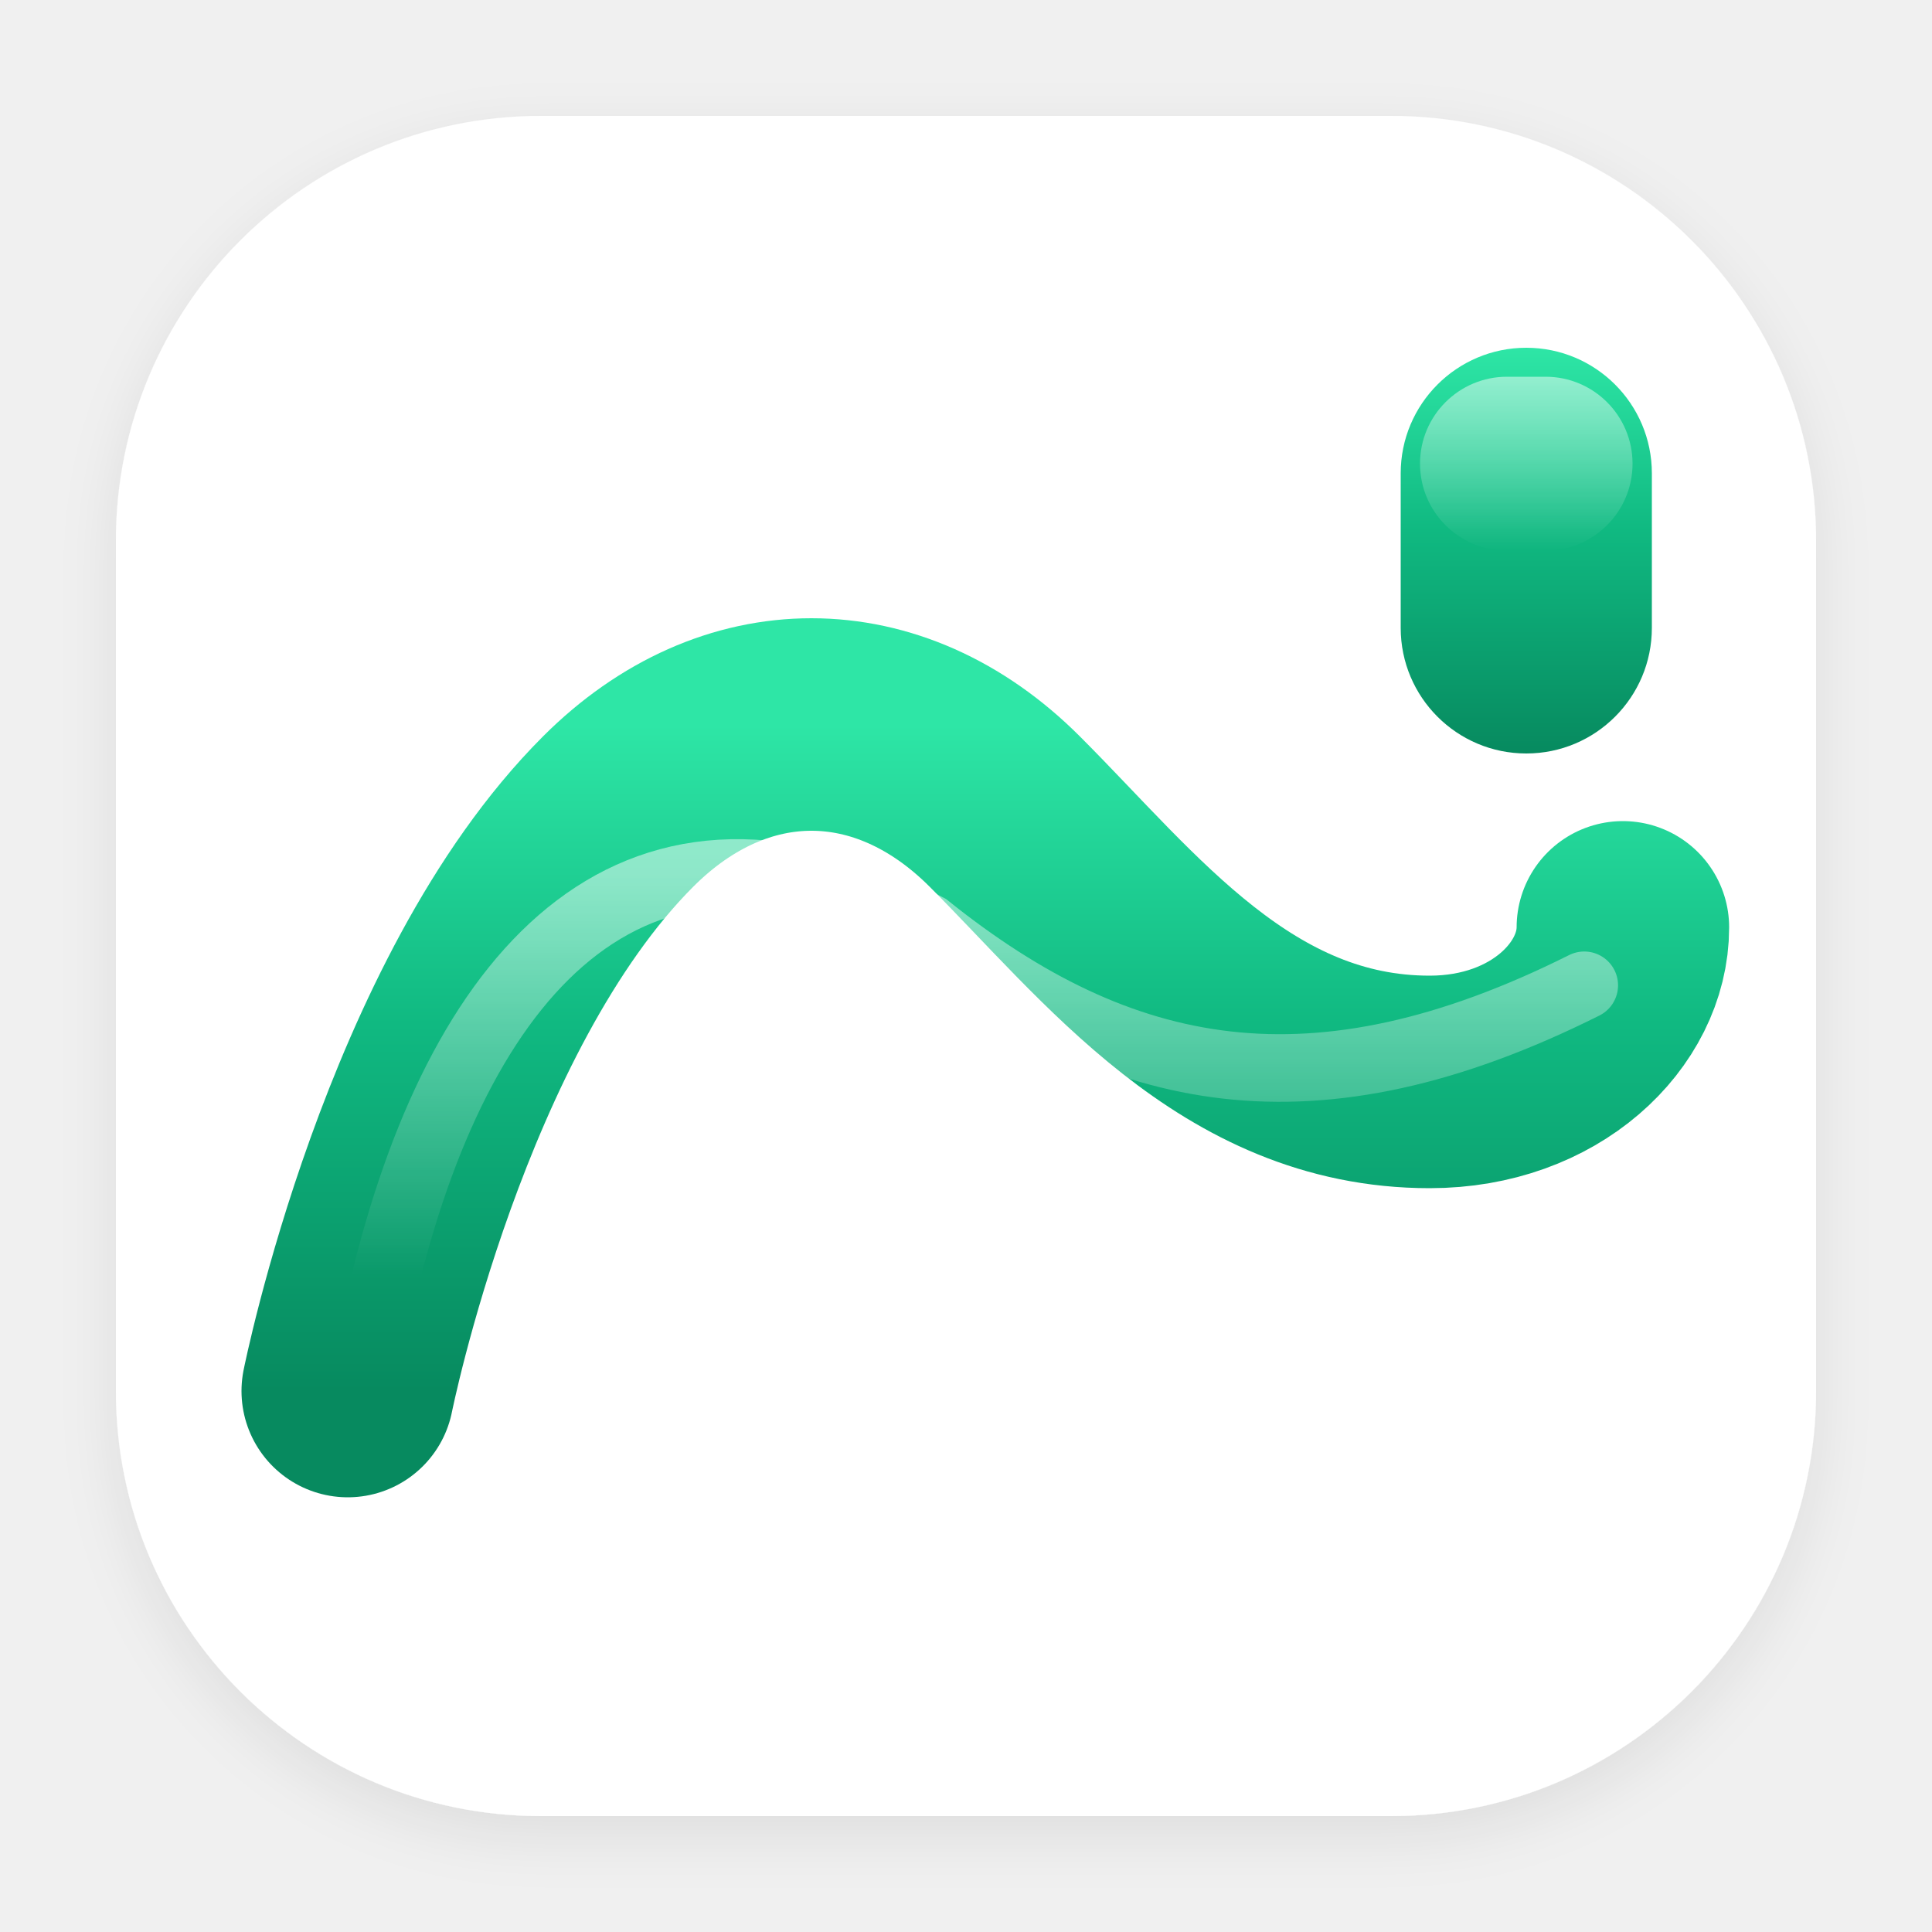
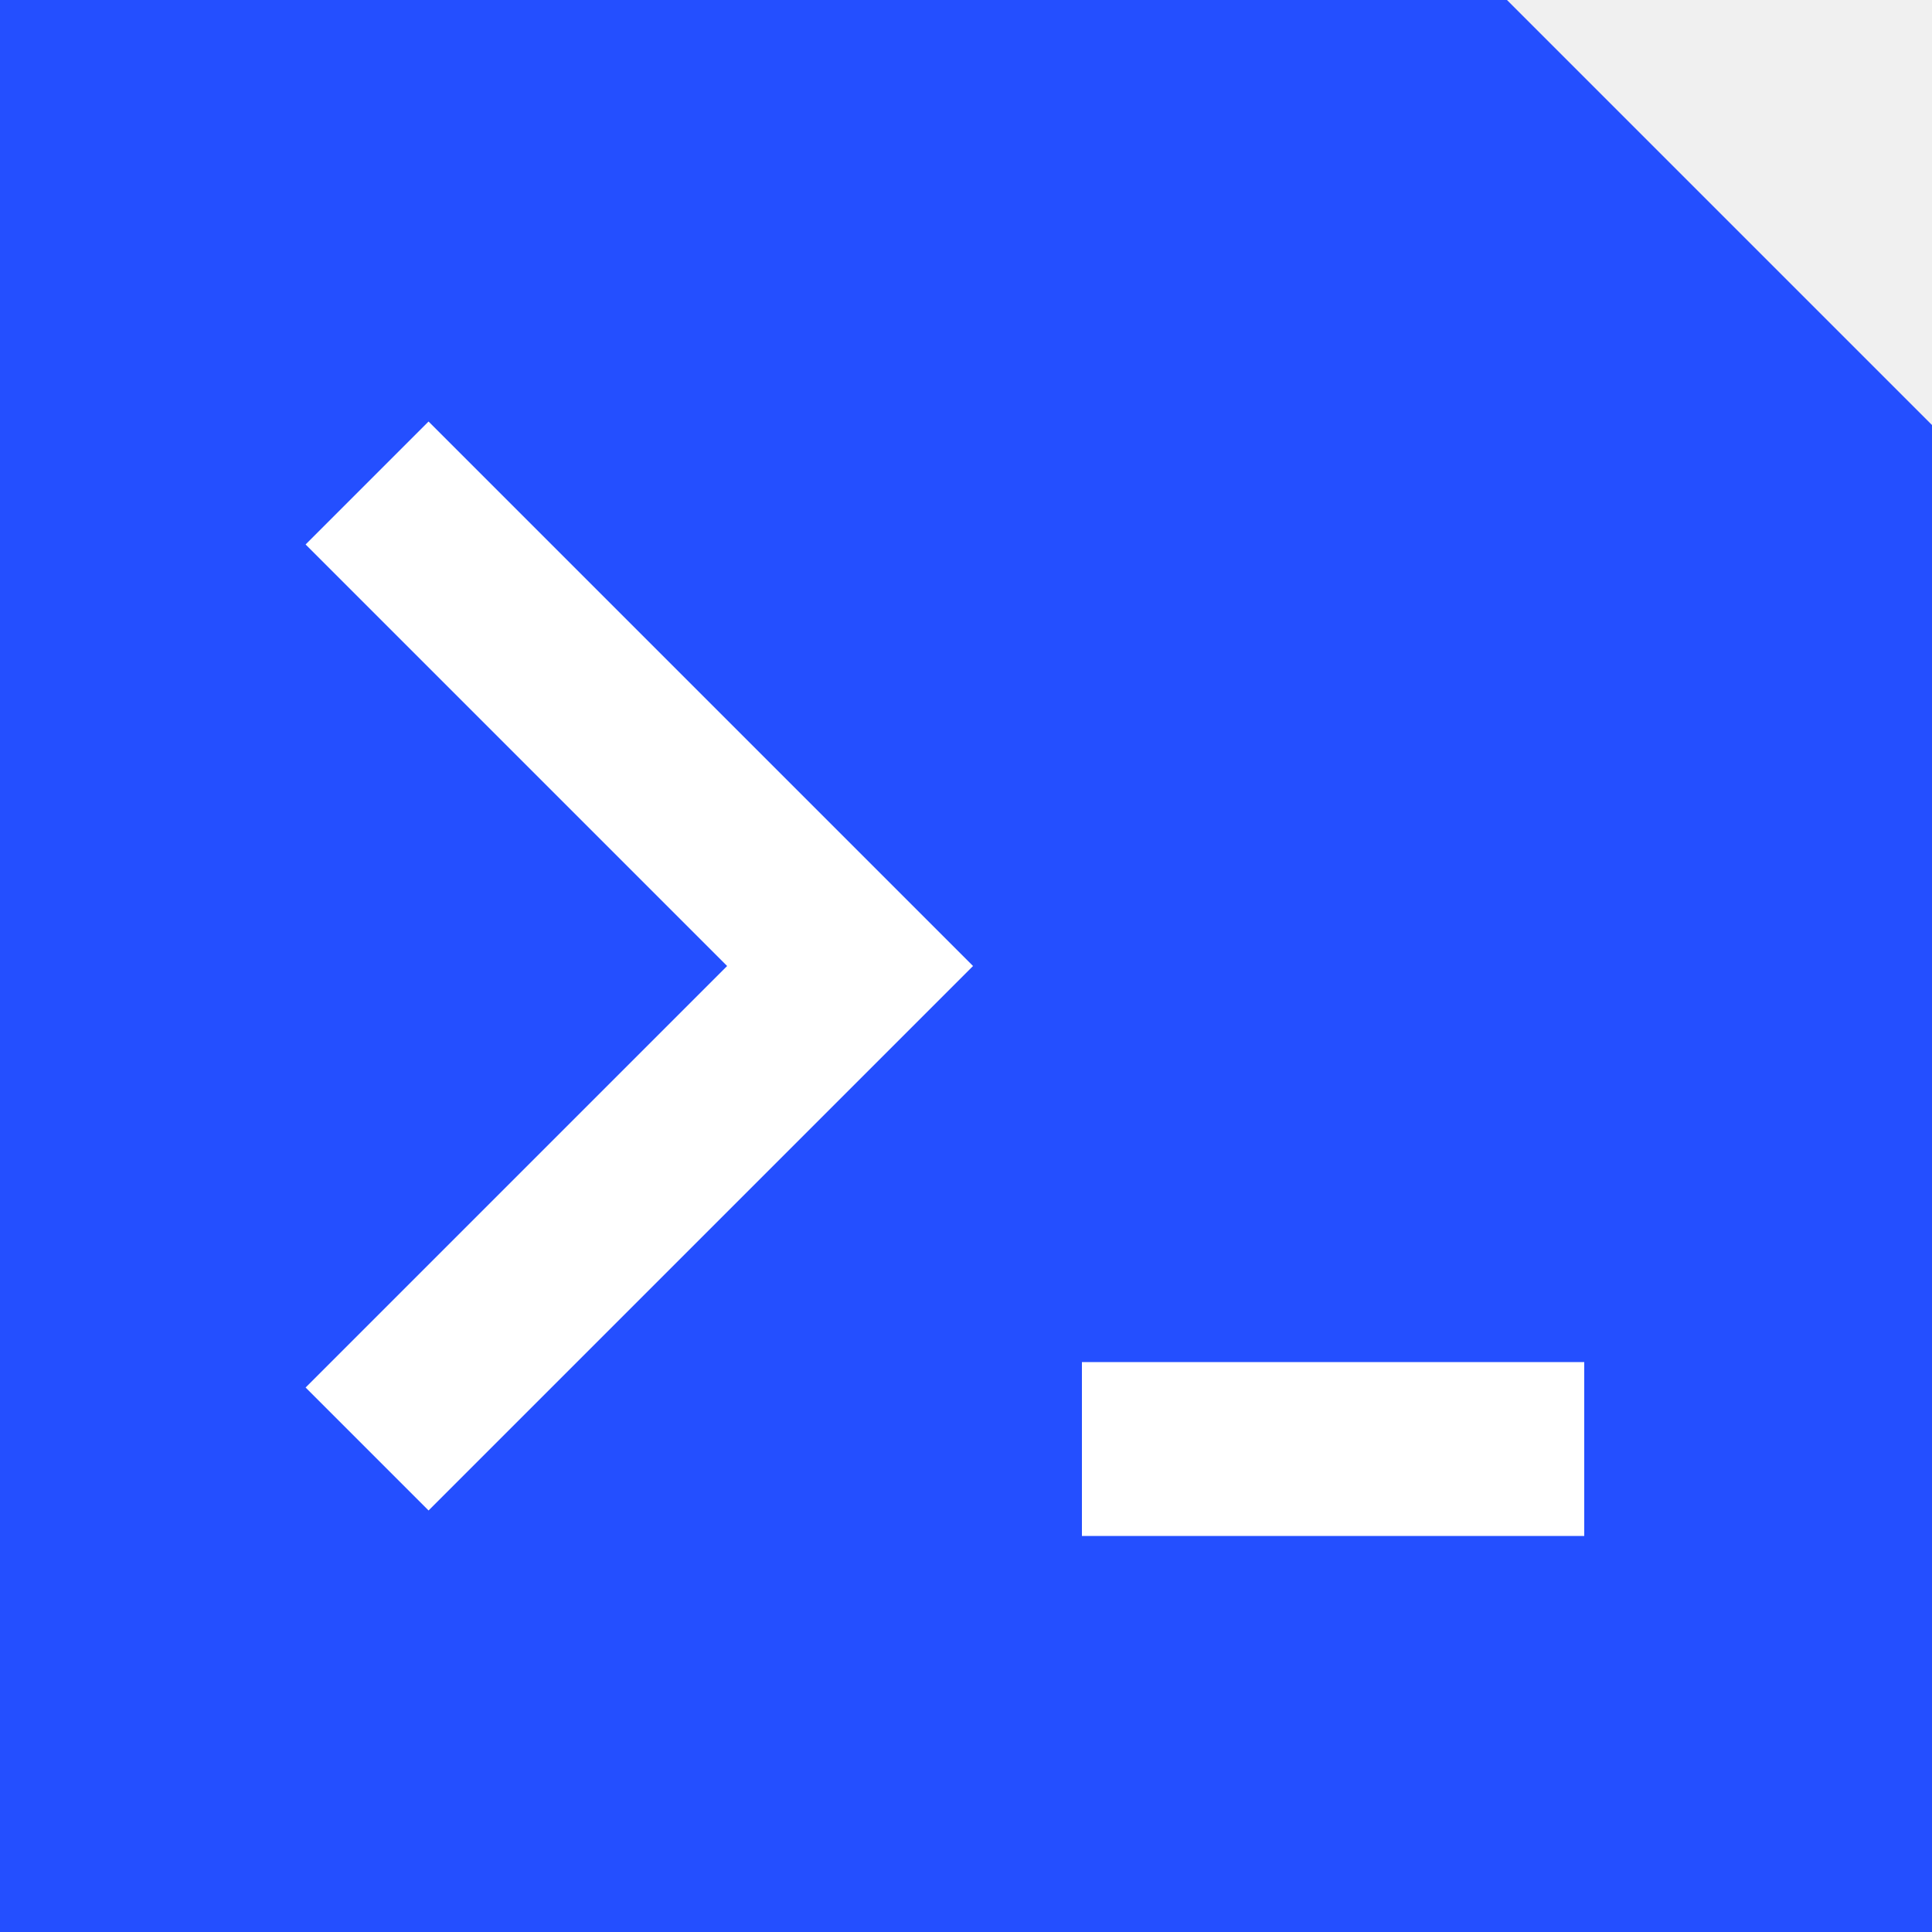
- <svg xmlns="http://www.w3.org/2000/svg" viewBox="0 0 100 100" width="100" height="100" role="img" aria-label="Sudo Command logo">
-   <defs>
-     <linearGradient id="gGreen" x1="0" y1="0" x2="0" y2="1">
-       <stop offset="0%" stop-color="#2ee6a6" />
-       <stop offset="45%" stop-color="#10b981" />
-       <stop offset="100%" stop-color="#078a5f" />
-     </linearGradient>
-     <filter id="shadow" x="-20%" y="-20%" width="140%" height="140%">
-       <feDropShadow dx="0" dy="4" stdDeviation="6" flood-color="#000" flood-opacity="0.12" />
-       <feDropShadow dx="0" dy="1" stdDeviation="1.5" flood-color="#000" flood-opacity="0.08" />
-     </filter>
-     <linearGradient id="gHighlight" x1="0" y1="0" x2="0" y2="1">
-       <stop offset="0%" stop-color="white" stop-opacity="0.55" />
-       <stop offset="100%" stop-color="white" stop-opacity="0" />
-     </linearGradient>
-   </defs>
-   <rect x="6" y="6" width="88" height="88" rx="22" fill="white" filter="url(#shadow)" />
-   <path d="M 18 72 C 18 72 22 52 32 42 C 38 36 46 36 52 42 C 58 48 64 56 74 56 C 80 56 84 52 84 48" fill="none" stroke="url(#gGreen)" stroke-width="11" stroke-linecap="round" stroke-linejoin="round" />
-   <path d="M 20 66 C 24 50 33 40 48 48 C 58 56 68 58 82 51" fill="none" stroke="url(#gHighlight)" stroke-width="3.5" stroke-linecap="round" opacity="0.9" />
-   <rect x="72.5" y="18" width="13" height="21" rx="6.5" fill="url(#gGreen)" />
-   <rect x="73.5" y="19.5" width="11" height="9" rx="4.5" fill="url(#gHighlight)" opacity="0.9" />
+ <svg xmlns="http://www.w3.org/2000/svg" viewBox="0 0 100 100">
+   <path fill="#244fff" d="M0 0H78L100 22V100H0Z" />
+   <path d="M19 25L44 50L19 75M56 75H82" stroke="white" stroke-width="9" fill="none" />
</svg>
